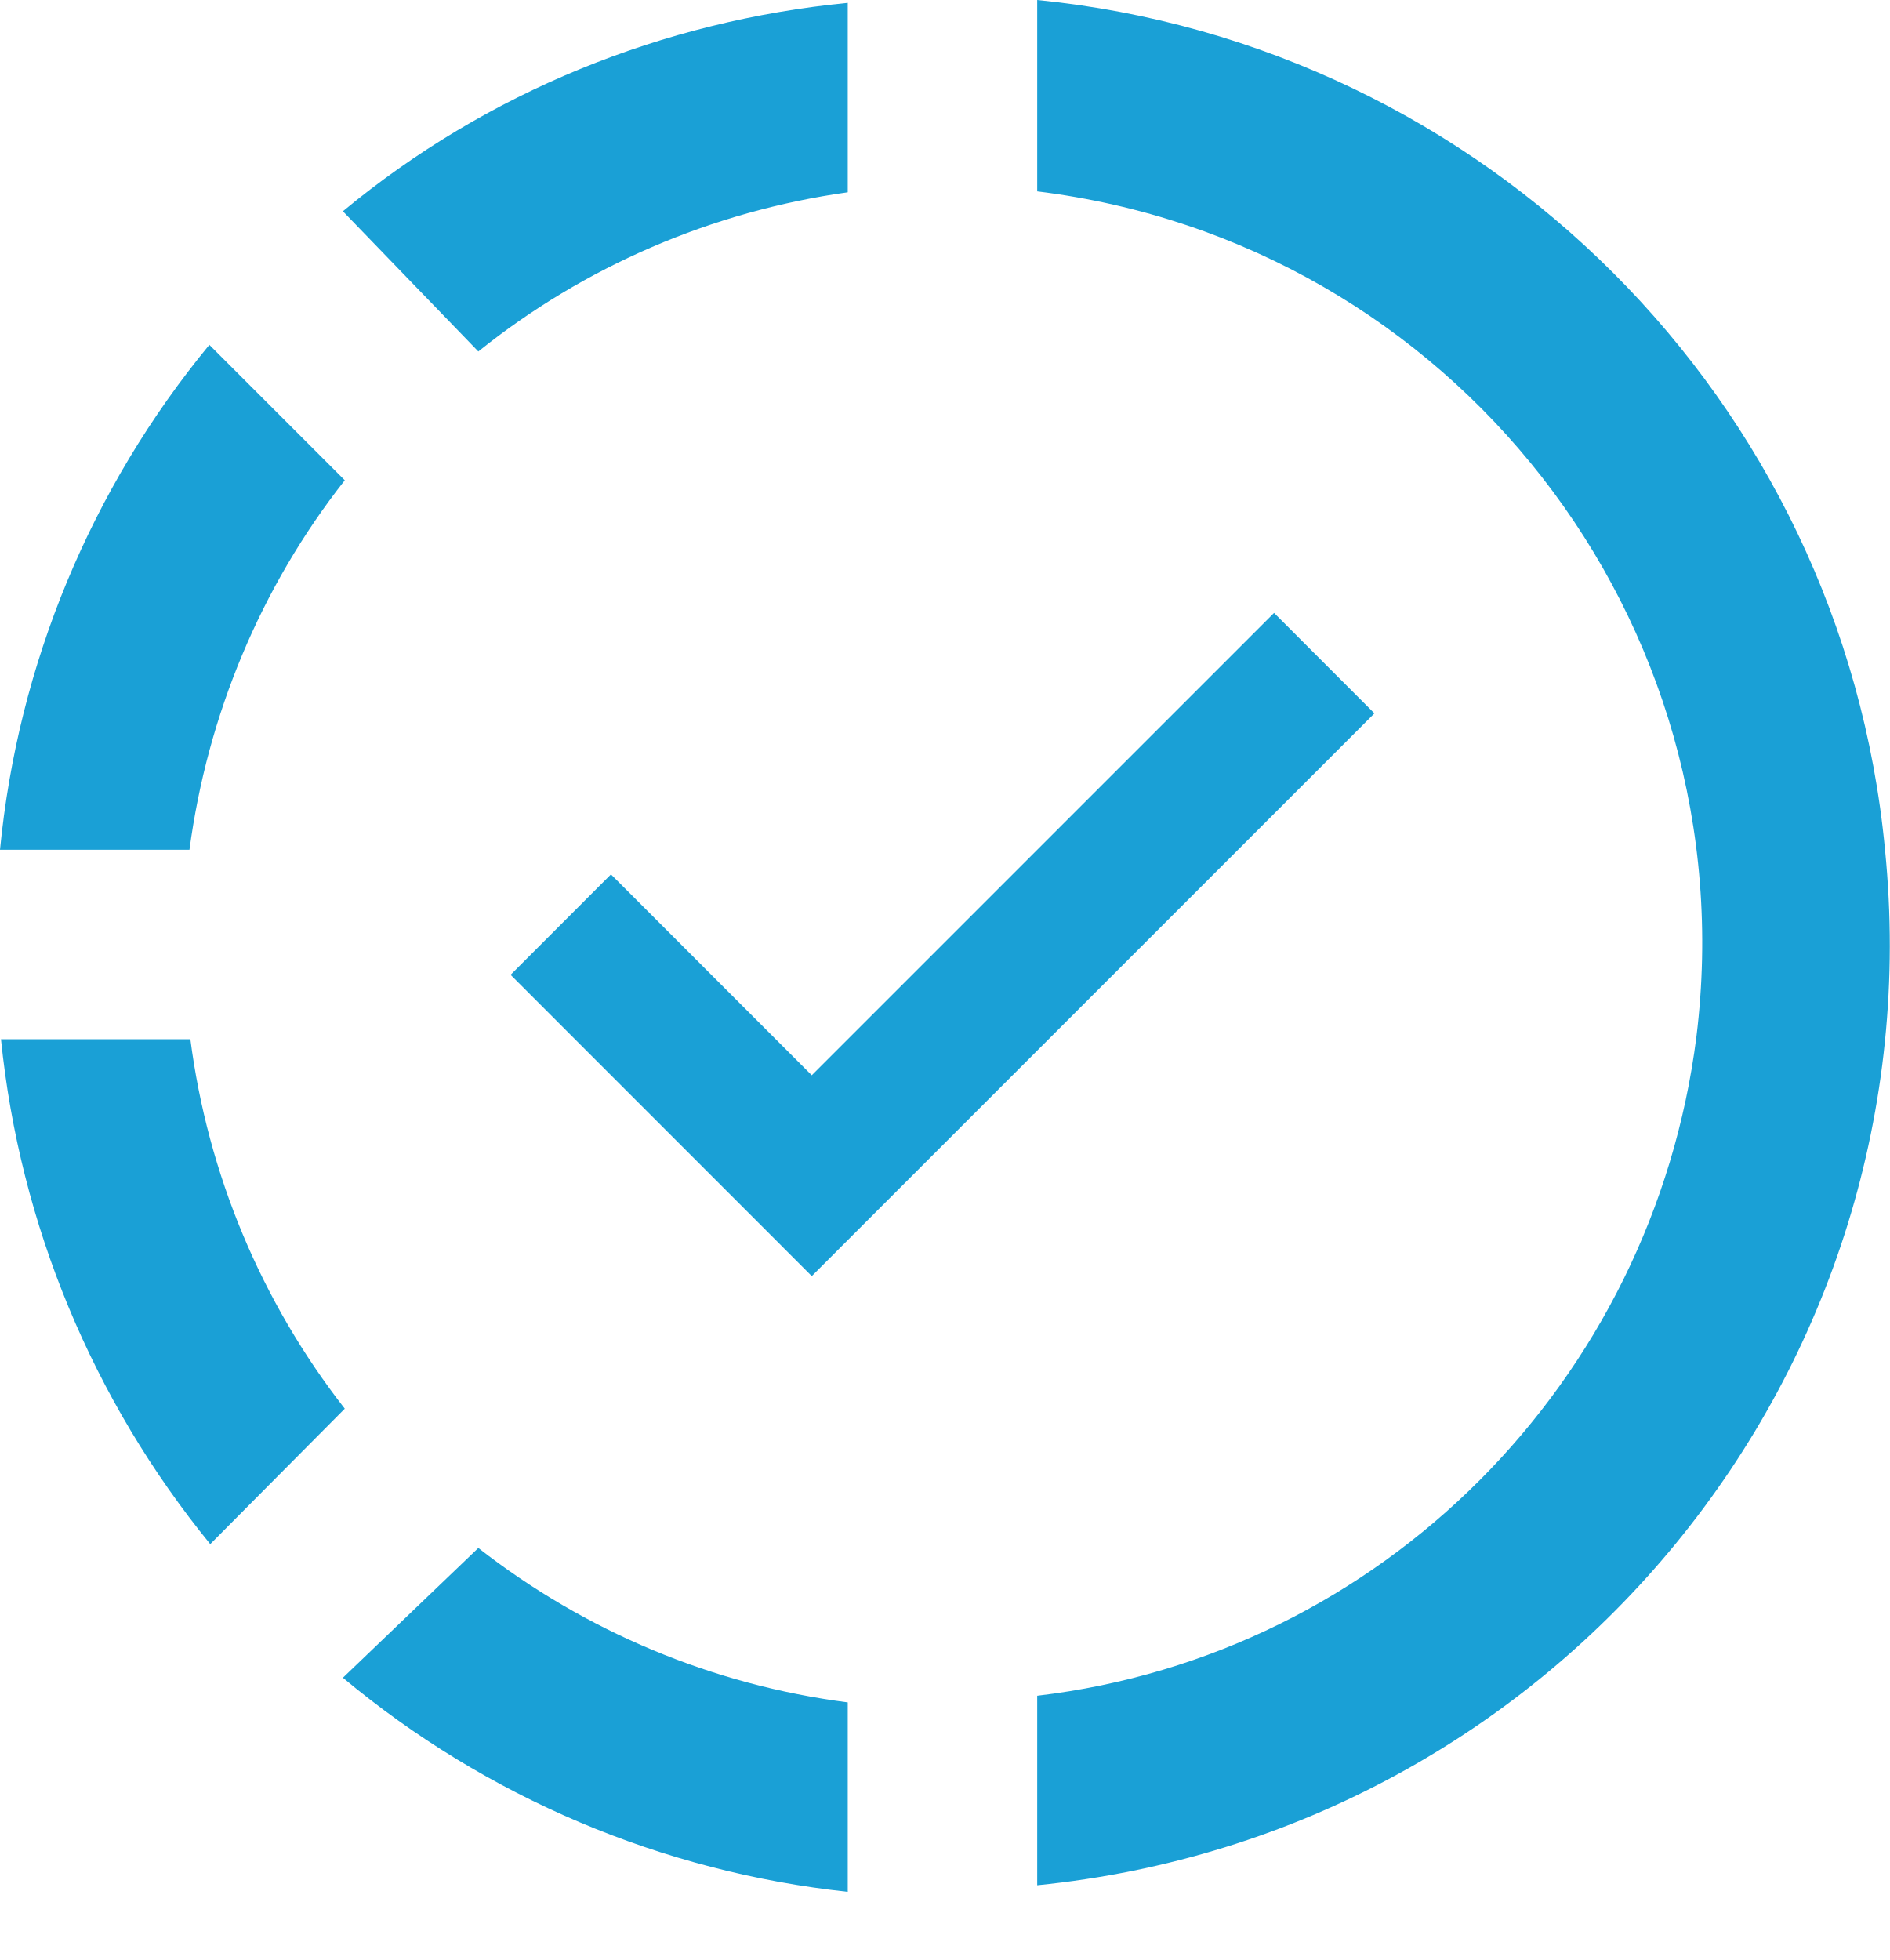
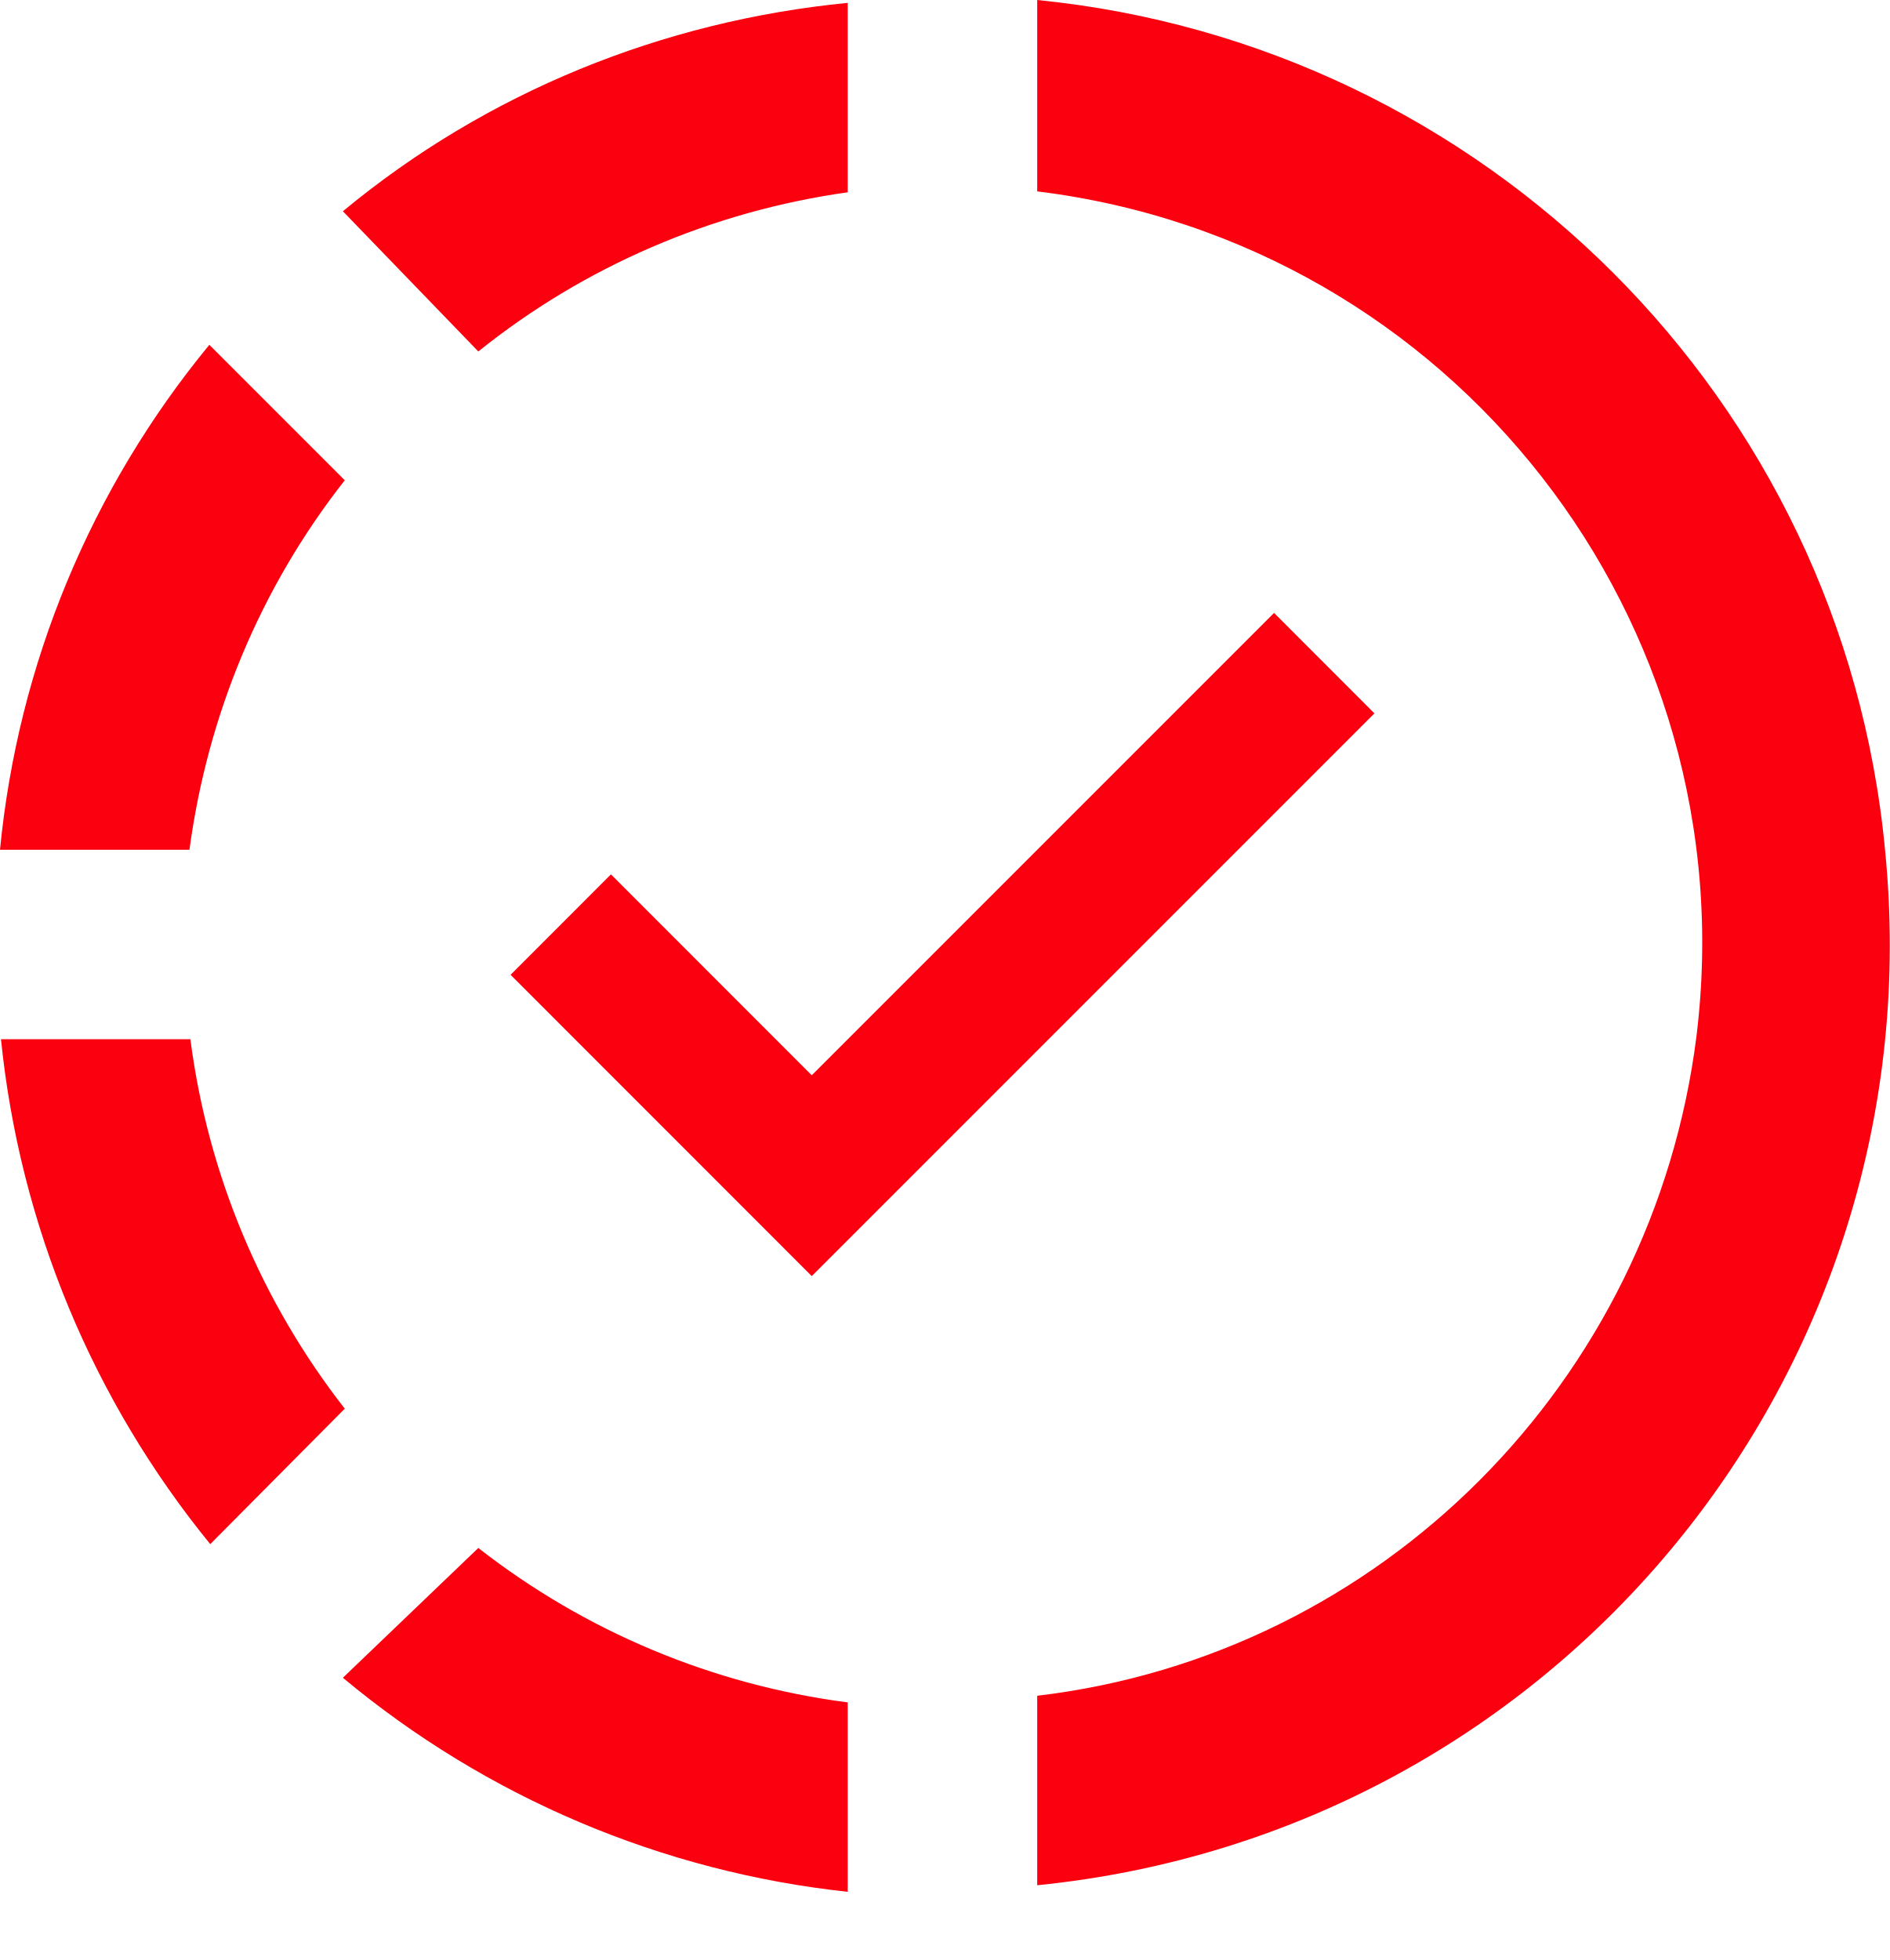
<svg xmlns="http://www.w3.org/2000/svg" width="27" height="28" viewBox="0 0 27 28" fill="none">
-   <path d="M14.819 0V2.734C20.76 3.465 24.969 8.864 24.238 14.806C23.616 19.732 19.745 23.643 14.819 24.225V26.932C22.262 26.187 27.676 19.583 26.932 12.139C26.323 5.711 21.221 0.636 14.819 0ZM12.112 0.041C9.473 0.298 6.956 1.313 4.899 3.018L6.834 5.021C8.35 3.803 10.177 3.018 12.112 2.747V0.041ZM2.991 4.926C1.299 6.98 0.257 9.491 0 12.139H2.707C2.964 10.218 3.722 8.391 4.926 6.861L2.991 4.926ZM18.203 8.756L11.598 15.361L8.729 12.491L7.295 13.926L11.598 18.23L19.637 10.191L18.203 8.756ZM0.014 14.846C0.284 17.499 1.326 20.002 3.004 22.059L4.926 20.124C3.731 18.594 2.969 16.771 2.72 14.846H0.014ZM6.834 22.114L4.899 23.968C6.949 25.677 9.459 26.741 12.112 27.026V24.32C10.187 24.071 8.364 23.309 6.834 22.114Z" fill="#1AA0D6" />
+   <path d="M14.819 0V2.734C20.76 3.465 24.969 8.864 24.238 14.806C23.616 19.732 19.745 23.643 14.819 24.225V26.932C22.262 26.187 27.676 19.583 26.932 12.139C26.323 5.711 21.221 0.636 14.819 0ZM12.112 0.041C9.473 0.298 6.956 1.313 4.899 3.018L6.834 5.021C8.35 3.803 10.177 3.018 12.112 2.747V0.041ZM2.991 4.926C1.299 6.98 0.257 9.491 0 12.139H2.707C2.964 10.218 3.722 8.391 4.926 6.861L2.991 4.926ZM18.203 8.756L11.598 15.361L8.729 12.491L7.295 13.926L11.598 18.23L19.637 10.191L18.203 8.756ZM0.014 14.846C0.284 17.499 1.326 20.002 3.004 22.059L4.926 20.124C3.731 18.594 2.969 16.771 2.72 14.846H0.014ZM6.834 22.114L4.899 23.968C6.949 25.677 9.459 26.741 12.112 27.026V24.32C10.187 24.071 8.364 23.309 6.834 22.114Z" fill="#fb000f" />
</svg>
